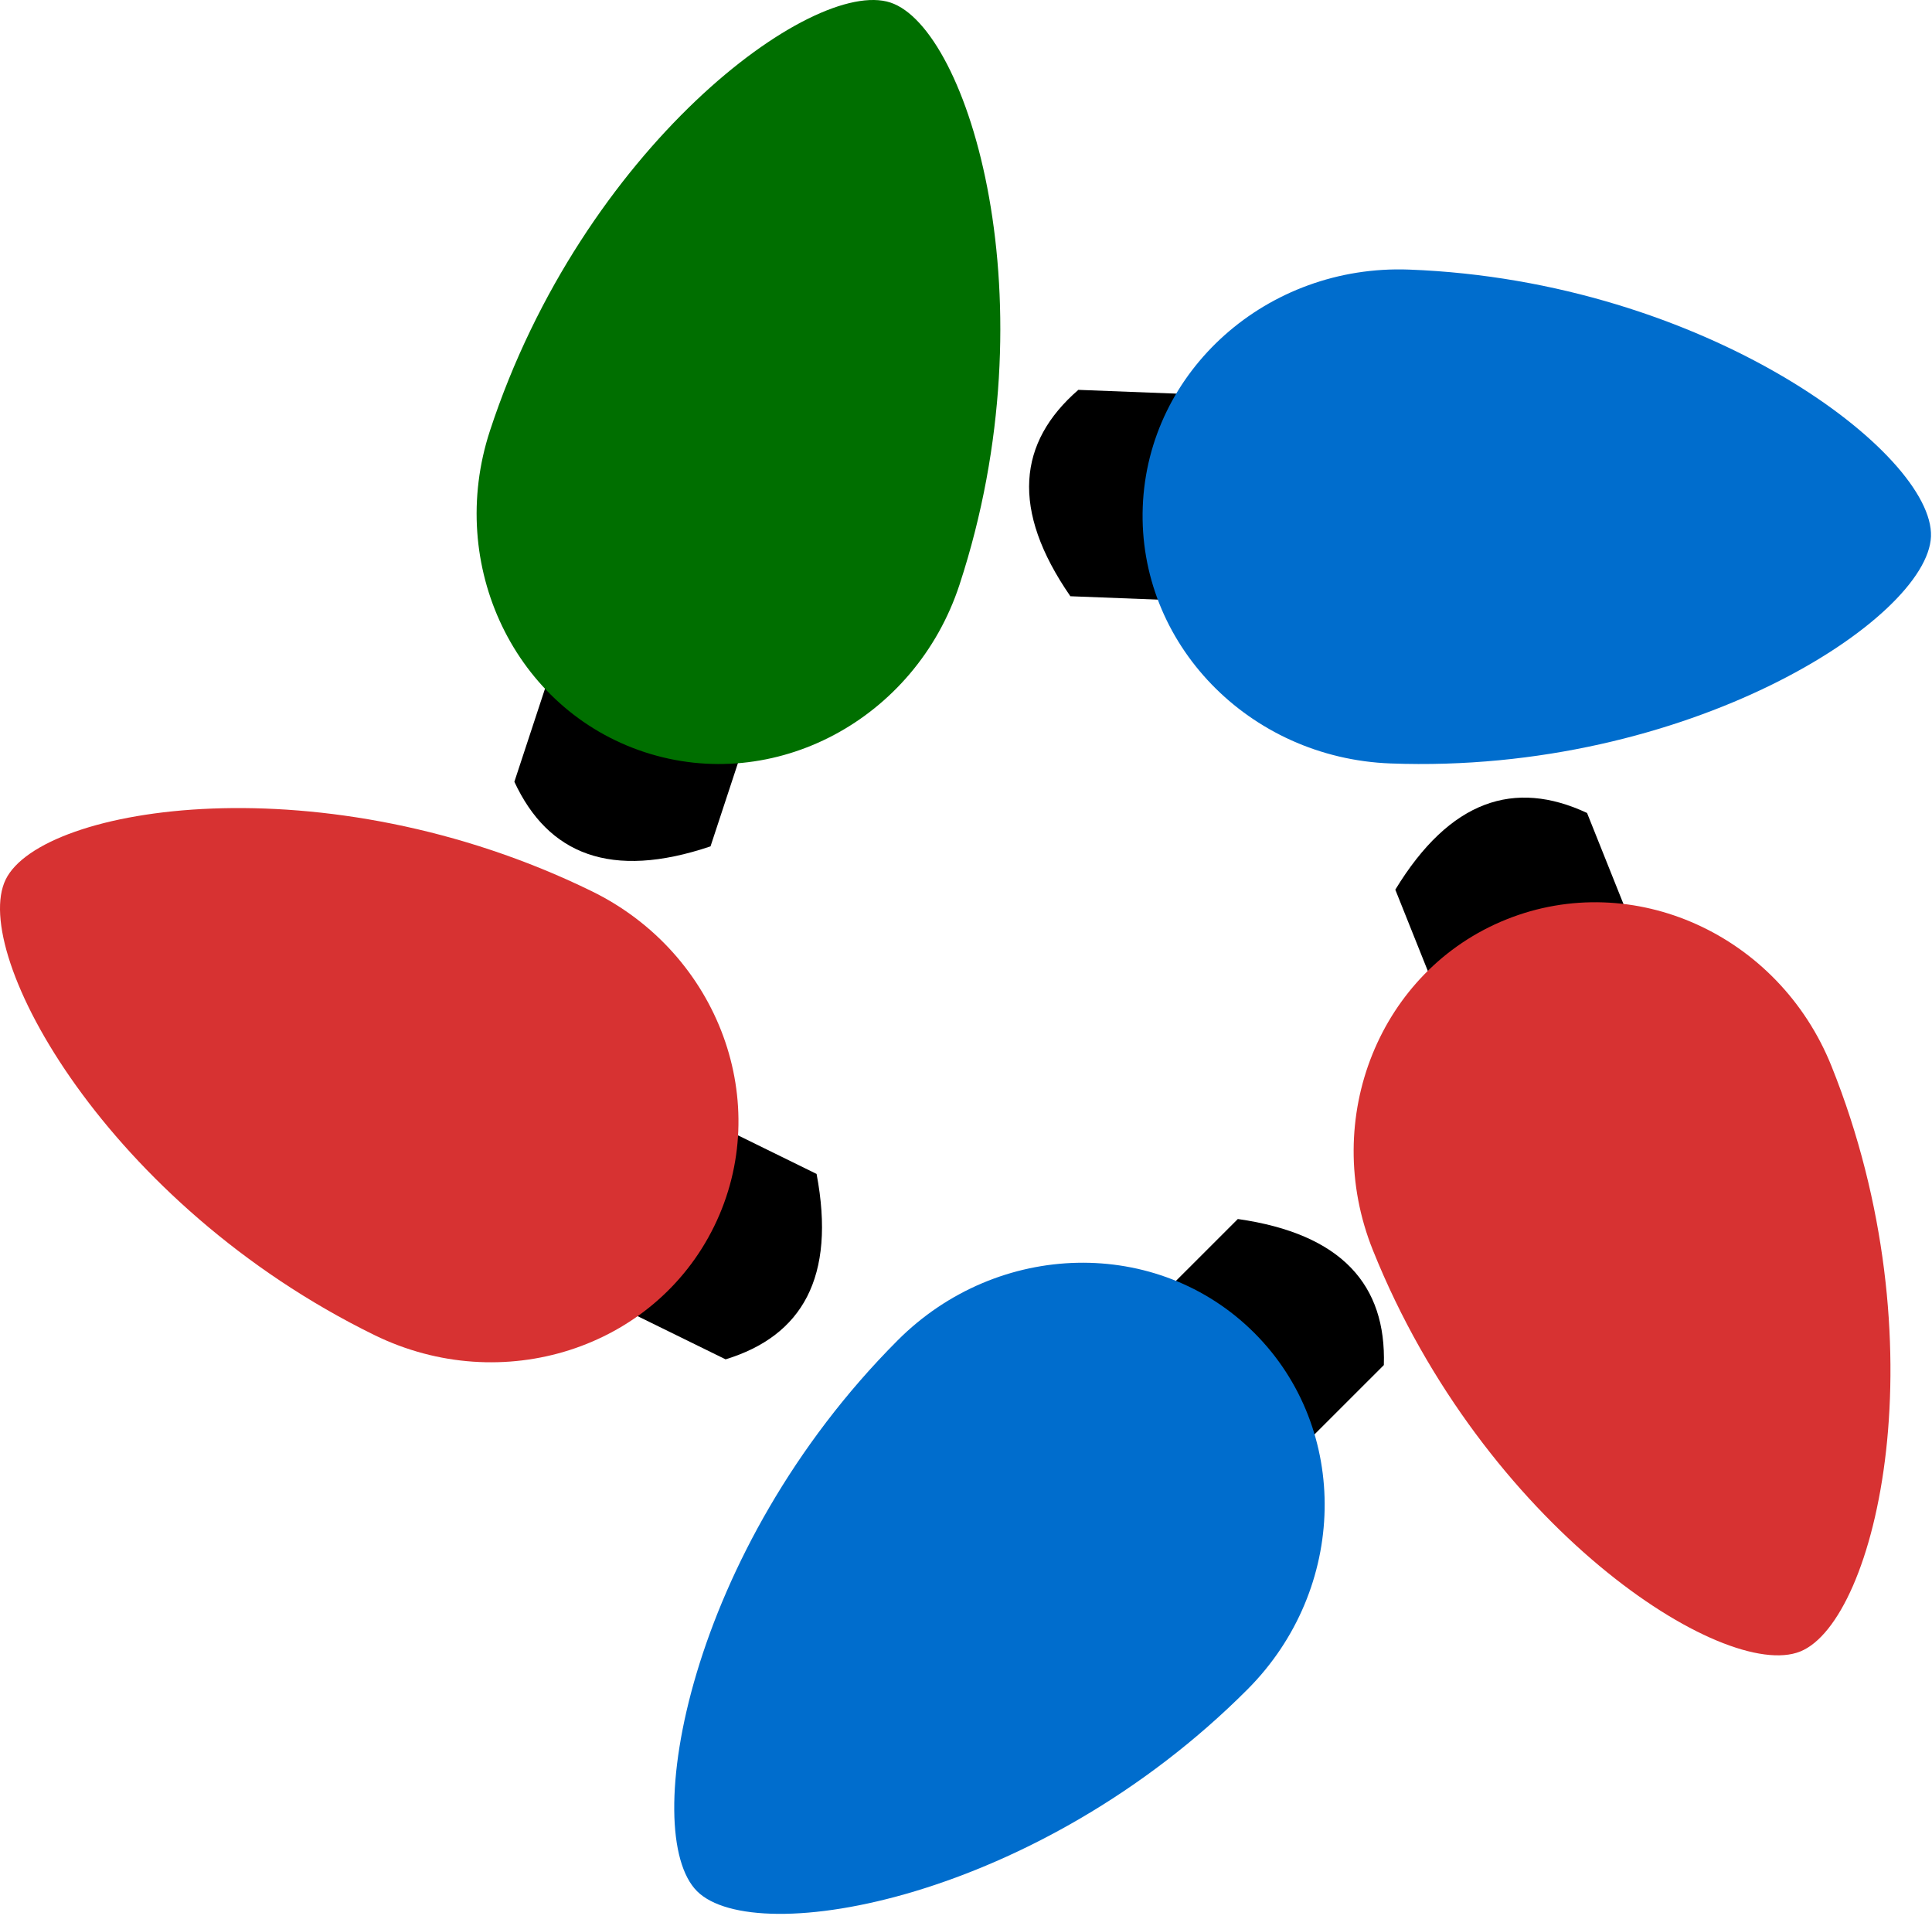
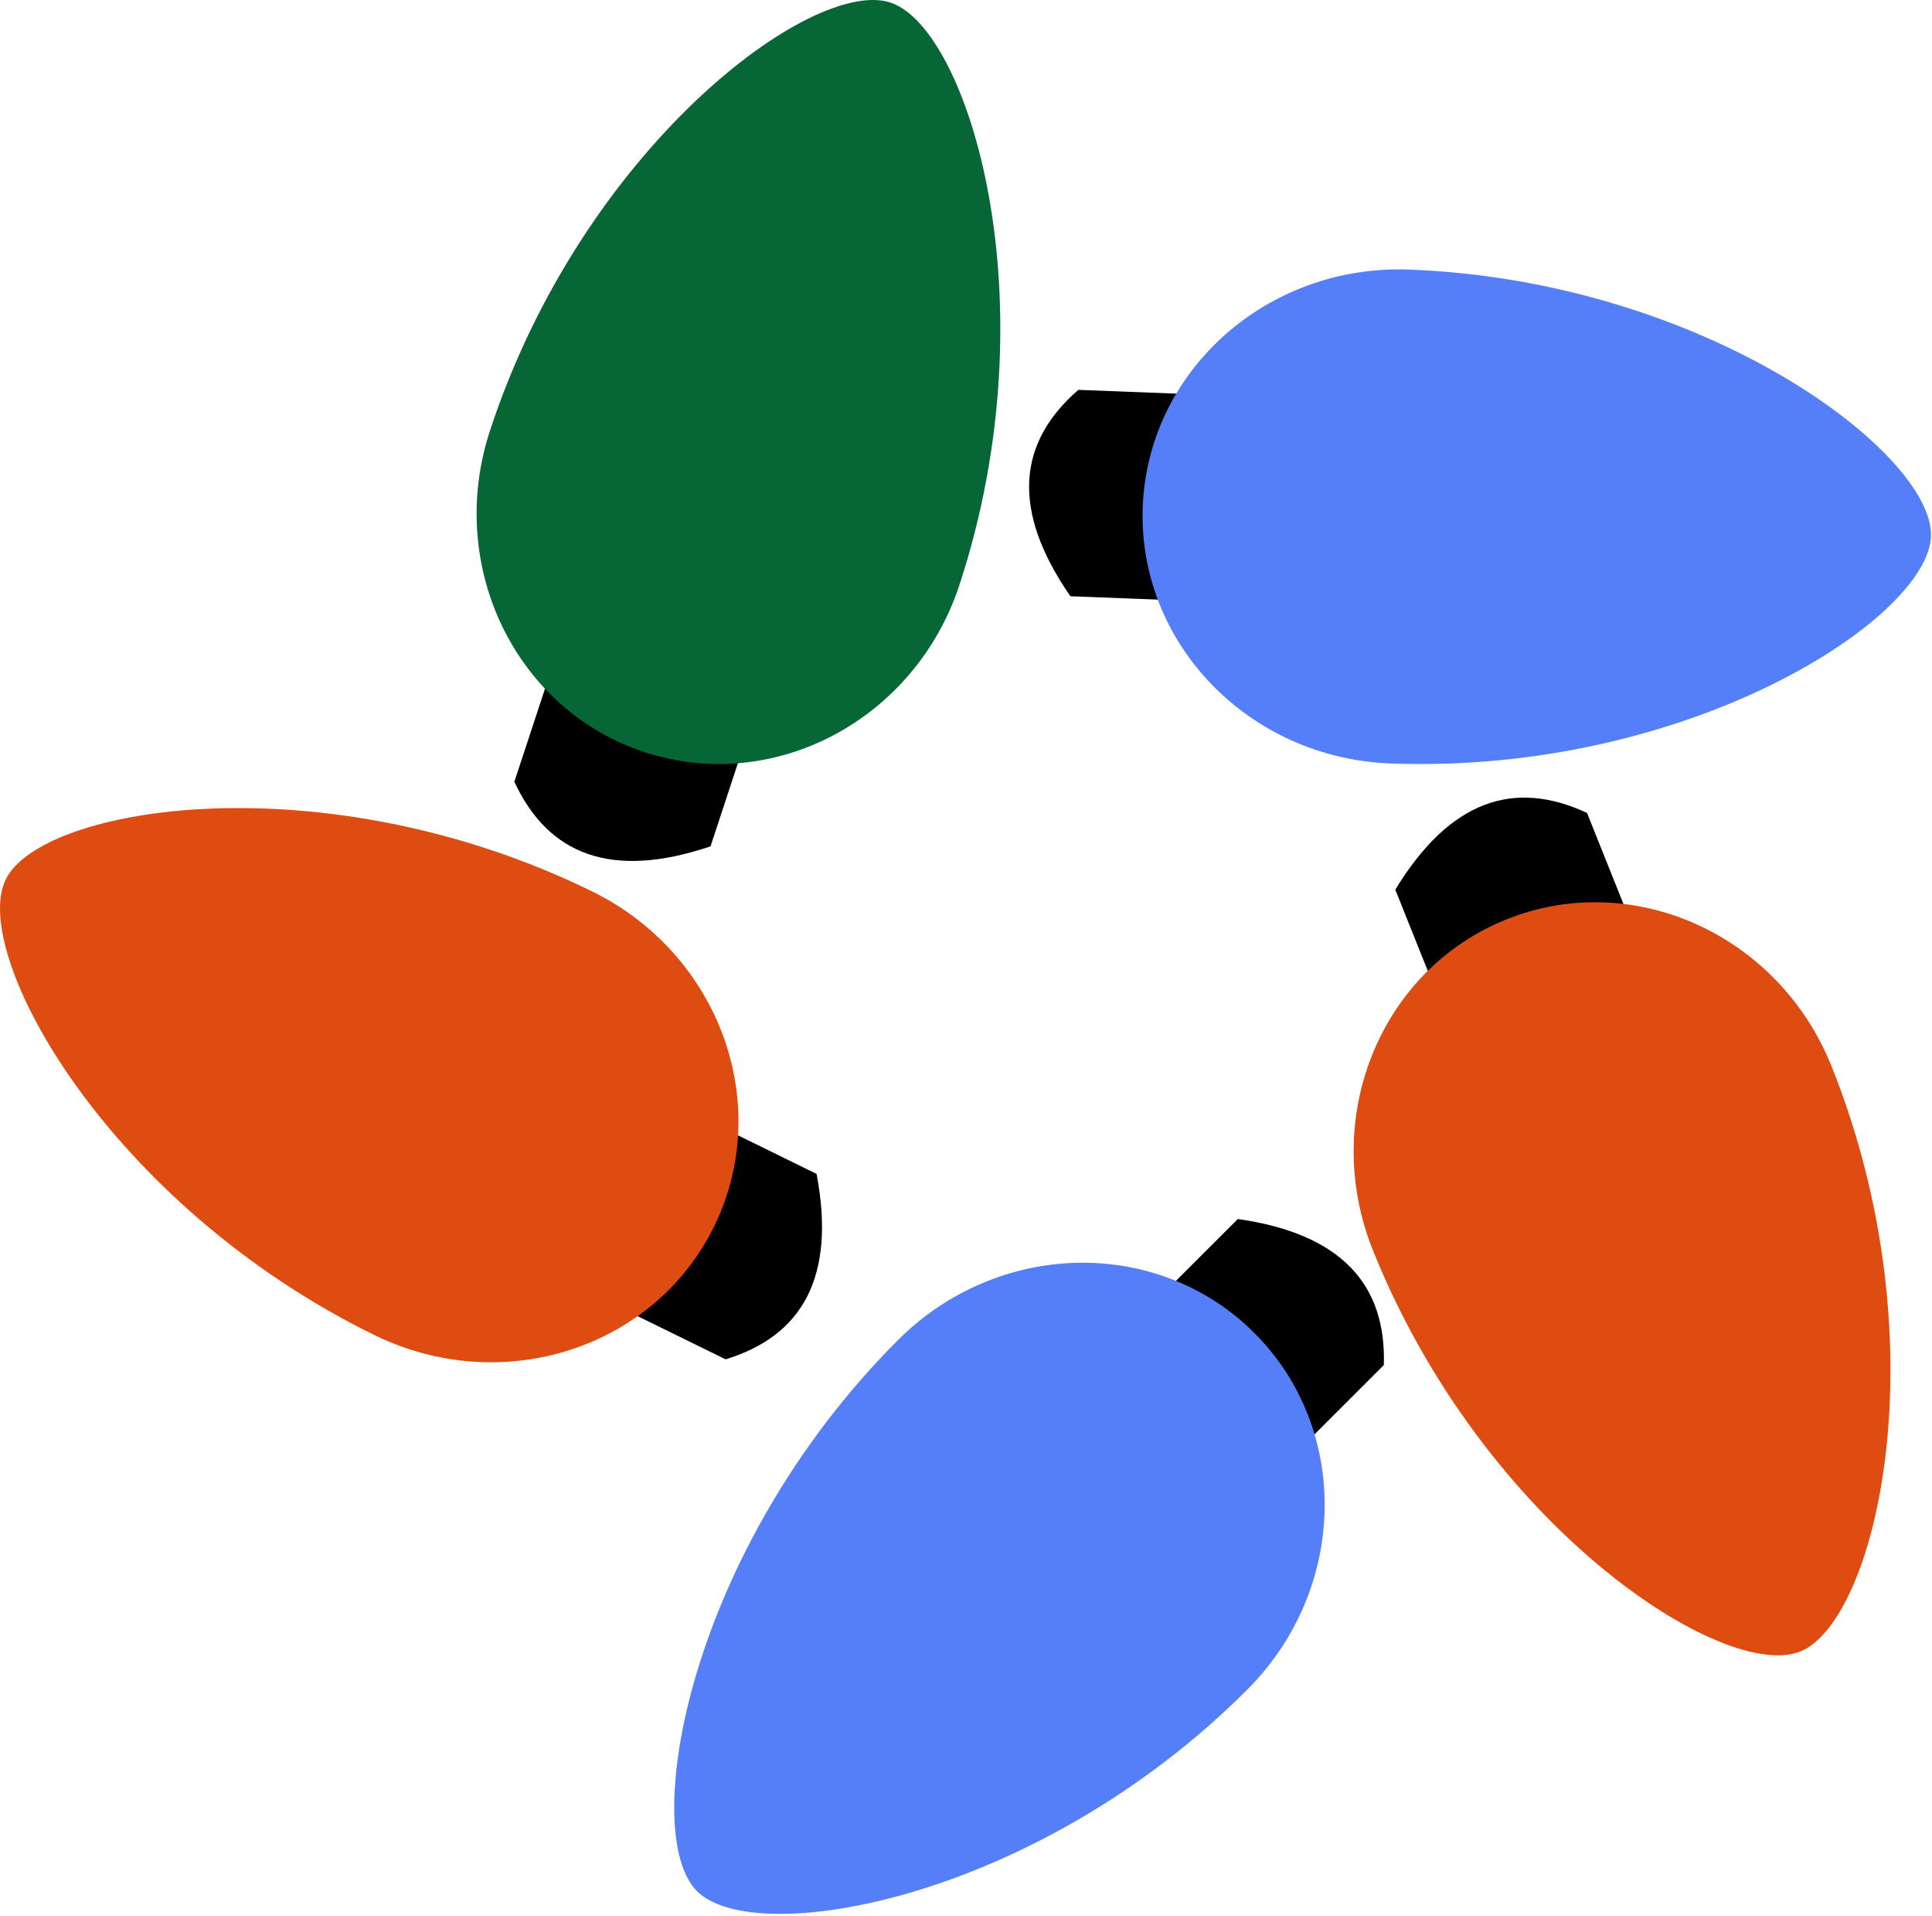
<svg xmlns="http://www.w3.org/2000/svg" width="100%" height="100%" viewBox="0 0 711 705" version="1.1" xml:space="preserve" style="fill-rule:evenodd;clip-rule:evenodd;stroke-linejoin:round;stroke-miterlimit:2;">
-   <g transform="matrix(1,0,0,1,-4218.475,-600.6915)">
-     <g transform="matrix(1,0,0,1,-317.1528,34.09744)">
-       <g transform="matrix(0.949843,0.312728,-0.36492,1.108363,533.5998,-1585.257)">
+   <g transform="matrix(1,0,0,1,-4205.8,-611.9941)">
+     <g transform="matrix(0.425117,0,0,0.425117,2413.019,539)">
+       <g transform="matrix(2.234308,0.735628,-0.858398,2.607195,-5196.796,-4890.079)">
        <path d="M4820,805L4820,862.475C4789.017,882.392 4764.117,880.864 4744,862.475L4744,805L4820,805Z" />
      </g>
-       <g transform="matrix(2.132175,0.699184,-0.818837,2.497058,2776.952,-1635.904)">
-         <path d="M1189.478,549.353C1202.985,549.353 1230,582.126 1230,623.792C1230,643.673 1211.843,659.814 1189.478,659.814C1167.113,659.814 1148.956,643.673 1148.956,623.792C1148.956,582.126 1175.971,549.353 1189.478,549.353Z" style="fill:rgb(0,111,0);" />
+     </g>
+     <g transform="matrix(0.425117,0,0,0.425117,2413.019,539)">
+       <g transform="matrix(5.015499,1.644686,-1.926145,5.873811,80.22426,-5009.215)">
+         <path d="M1189.478,549.353C1202.985,549.353 1230,582.126 1230,623.792C1230,643.673 1211.843,659.814 1189.478,659.814C1167.113,659.814 1148.956,643.673 1148.956,623.792C1148.956,582.126 1175.971,549.353 1189.478,549.353Z" style="fill:rgb(6,102,53);" />
      </g>
    </g>
-     <g transform="matrix(1,0,0,1,-346.3763,7.614719)">
-       <g transform="matrix(-0.038671,0.999252,-1.166019,-0.045125,6150.816,-3965.001)">
+     <g transform="matrix(0.425117,0,0,0.425117,2413.019,539)">
+       <g transform="matrix(-0.090965,2.350533,-2.742817,-0.106147,7947.797,-10550.229)">
        <path d="M4820,805L4820,862.475C4789.017,882.392 4764.117,880.864 4744,862.475L4744,805L4820,805Z" />
      </g>
-       <g transform="matrix(-0.084099,2.24231,-2.626041,-0.098492,6818.132,-1822.6)">
-         <path d="M1189.478,549.353C1202.985,549.353 1230,582.126 1230,623.792C1230,643.673 1211.843,659.814 1189.478,659.814C1167.113,659.814 1148.956,643.673 1148.956,623.792C1148.956,582.126 1175.971,549.353 1189.478,549.353Z" style="fill:rgb(0,109,205);" />
+     </g>
+     <g transform="matrix(0.425117,0,0,0.425117,2413.019,539)">
+       <g transform="matrix(-0.197827,5.27457,-6.177217,-0.231681,9517.52,-5510.674)">
+         <path d="M1189.478,549.353C1202.985,549.353 1230,582.126 1230,623.792C1230,643.673 1211.843,659.814 1189.478,659.814C1167.113,659.814 1148.956,643.673 1148.956,623.792C1148.956,582.126 1175.971,549.353 1189.478,549.353Z" style="fill:rgb(85,127,248);" />
      </g>
    </g>
-     <g transform="matrix(1,0,0,1,-315,-23.31287)">
-       <g transform="matrix(-0.928472,0.371402,-0.433385,-1.083426,9895.983,95.64608)">
+     <g transform="matrix(0.425117,0,0,0.425117,2413.019,539)">
+       <g transform="matrix(-2.184038,0.873645,-1.019449,-2.548536,16831.33,-1071.15)">
        <path d="M4820,805L4820,862.475C4789.017,882.392 4764.117,880.864 4744,862.475L4744,805L4820,805Z" />
      </g>
-       <g transform="matrix(-2.082392,0.835867,-0.978911,-2.438755,8210.697,1577.202)">
-         <path d="M1189.478,549.353C1202.985,549.353 1230,582.126 1230,623.792C1230,643.673 1211.843,659.814 1189.478,659.814C1167.113,659.814 1148.956,643.673 1148.956,623.792C1148.956,582.126 1175.971,549.353 1189.478,549.353Z" style="fill:rgb(215,50,50);" />
+     </g>
+     <g transform="matrix(0.425117,0,0,0.425117,2413.019,539)">
+       <g transform="matrix(-4.898394,1.966204,-2.302684,-5.736666,12867.046,2413.903)">
+         <path d="M1189.478,549.353C1202.985,549.353 1230,582.126 1230,623.792C1230,643.673 1211.843,659.814 1189.478,659.814C1167.113,659.814 1148.956,643.673 1148.956,623.792C1148.956,582.126 1175.971,549.353 1189.478,549.353Z" style="fill:rgb(222,76,17);" />
      </g>
    </g>
-     <g transform="matrix(0.393762,0.919212,-0.919212,0.393762,3561.227,-3964.598)">
-       <g transform="matrix(-0.928472,0.371402,-0.433385,-1.083426,9895.983,95.64608)">
+     <g transform="matrix(0.425117,0,0,0.425117,2413.019,539)">
+       <g transform="matrix(-1.663057,-1.663587,1.941226,-1.940607,11630.377,10919.053)">
        <path d="M4820,805L4820,862.475C4789.017,882.392 4764.117,880.864 4744,862.475L4744,805L4820,805Z" />
      </g>
-       <g transform="matrix(-2.082392,0.835867,-0.978911,-2.438755,8210.697,1577.202)">
-         <path d="M1189.478,549.353C1202.985,549.353 1230,582.126 1230,623.792C1230,643.673 1211.843,659.814 1189.478,659.814C1167.113,659.814 1148.956,643.673 1148.956,623.792C1148.956,582.126 1175.971,549.353 1189.478,549.353Z" style="fill:rgb(0,109,205);" />
+     </g>
+     <g transform="matrix(0.425117,0,0,0.425117,2413.019,539)">
+       <g transform="matrix(-3.73616,-3.728449,4.366506,-4.375536,6865.89,8647.314)">
+         <path d="M1189.478,549.353C1202.985,549.353 1230,582.126 1230,623.792C1230,643.673 1211.843,659.814 1189.478,659.814C1167.113,659.814 1148.956,643.673 1148.956,623.792C1148.956,582.126 1175.971,549.353 1189.478,549.353Z" style="fill:rgb(85,127,248);" />
      </g>
    </g>
-     <g transform="matrix(-0.742512,0.669833,-0.669833,-0.742512,8903.683,-1641.555)">
-       <g transform="matrix(-0.928472,0.371402,-0.433385,-1.083426,9895.983,95.64608)">
+     <g transform="matrix(0.425117,0,0,0.425117,2413.019,539)">
+       <g transform="matrix(1.036479,-2.111632,2.464046,1.209458,-2196.958,10322.757)">
        <path d="M4820,805L4820,862.475C4789.017,882.392 4764.117,880.864 4744,862.475L4744,805L4820,805Z" />
      </g>
-       <g transform="matrix(-2.082392,0.835867,-0.978911,-2.438755,8210.697,1577.202)">
-         <path d="M1189.478,549.353C1202.985,549.353 1230,582.126 1230,623.792C1230,643.673 1211.843,659.814 1189.478,659.814C1167.113,659.814 1148.956,643.673 1148.956,623.792C1148.956,582.126 1175.971,549.353 1189.478,549.353Z" style="fill:rgb(215,50,50);" />
+     </g>
+     <g transform="matrix(0.425117,0,0,0.425117,2413.019,539)">
+       <g transform="matrix(2.320089,-4.741034,5.552377,2.717131,-1587.831,5079.657)">
+         <path d="M1189.478,549.353C1202.985,549.353 1230,582.126 1230,623.792C1230,643.673 1211.843,659.814 1189.478,659.814C1167.113,659.814 1148.956,643.673 1148.956,623.792C1148.956,582.126 1175.971,549.353 1189.478,549.353Z" style="fill:rgb(222,76,17);" />
      </g>
    </g>
  </g>
</svg>
